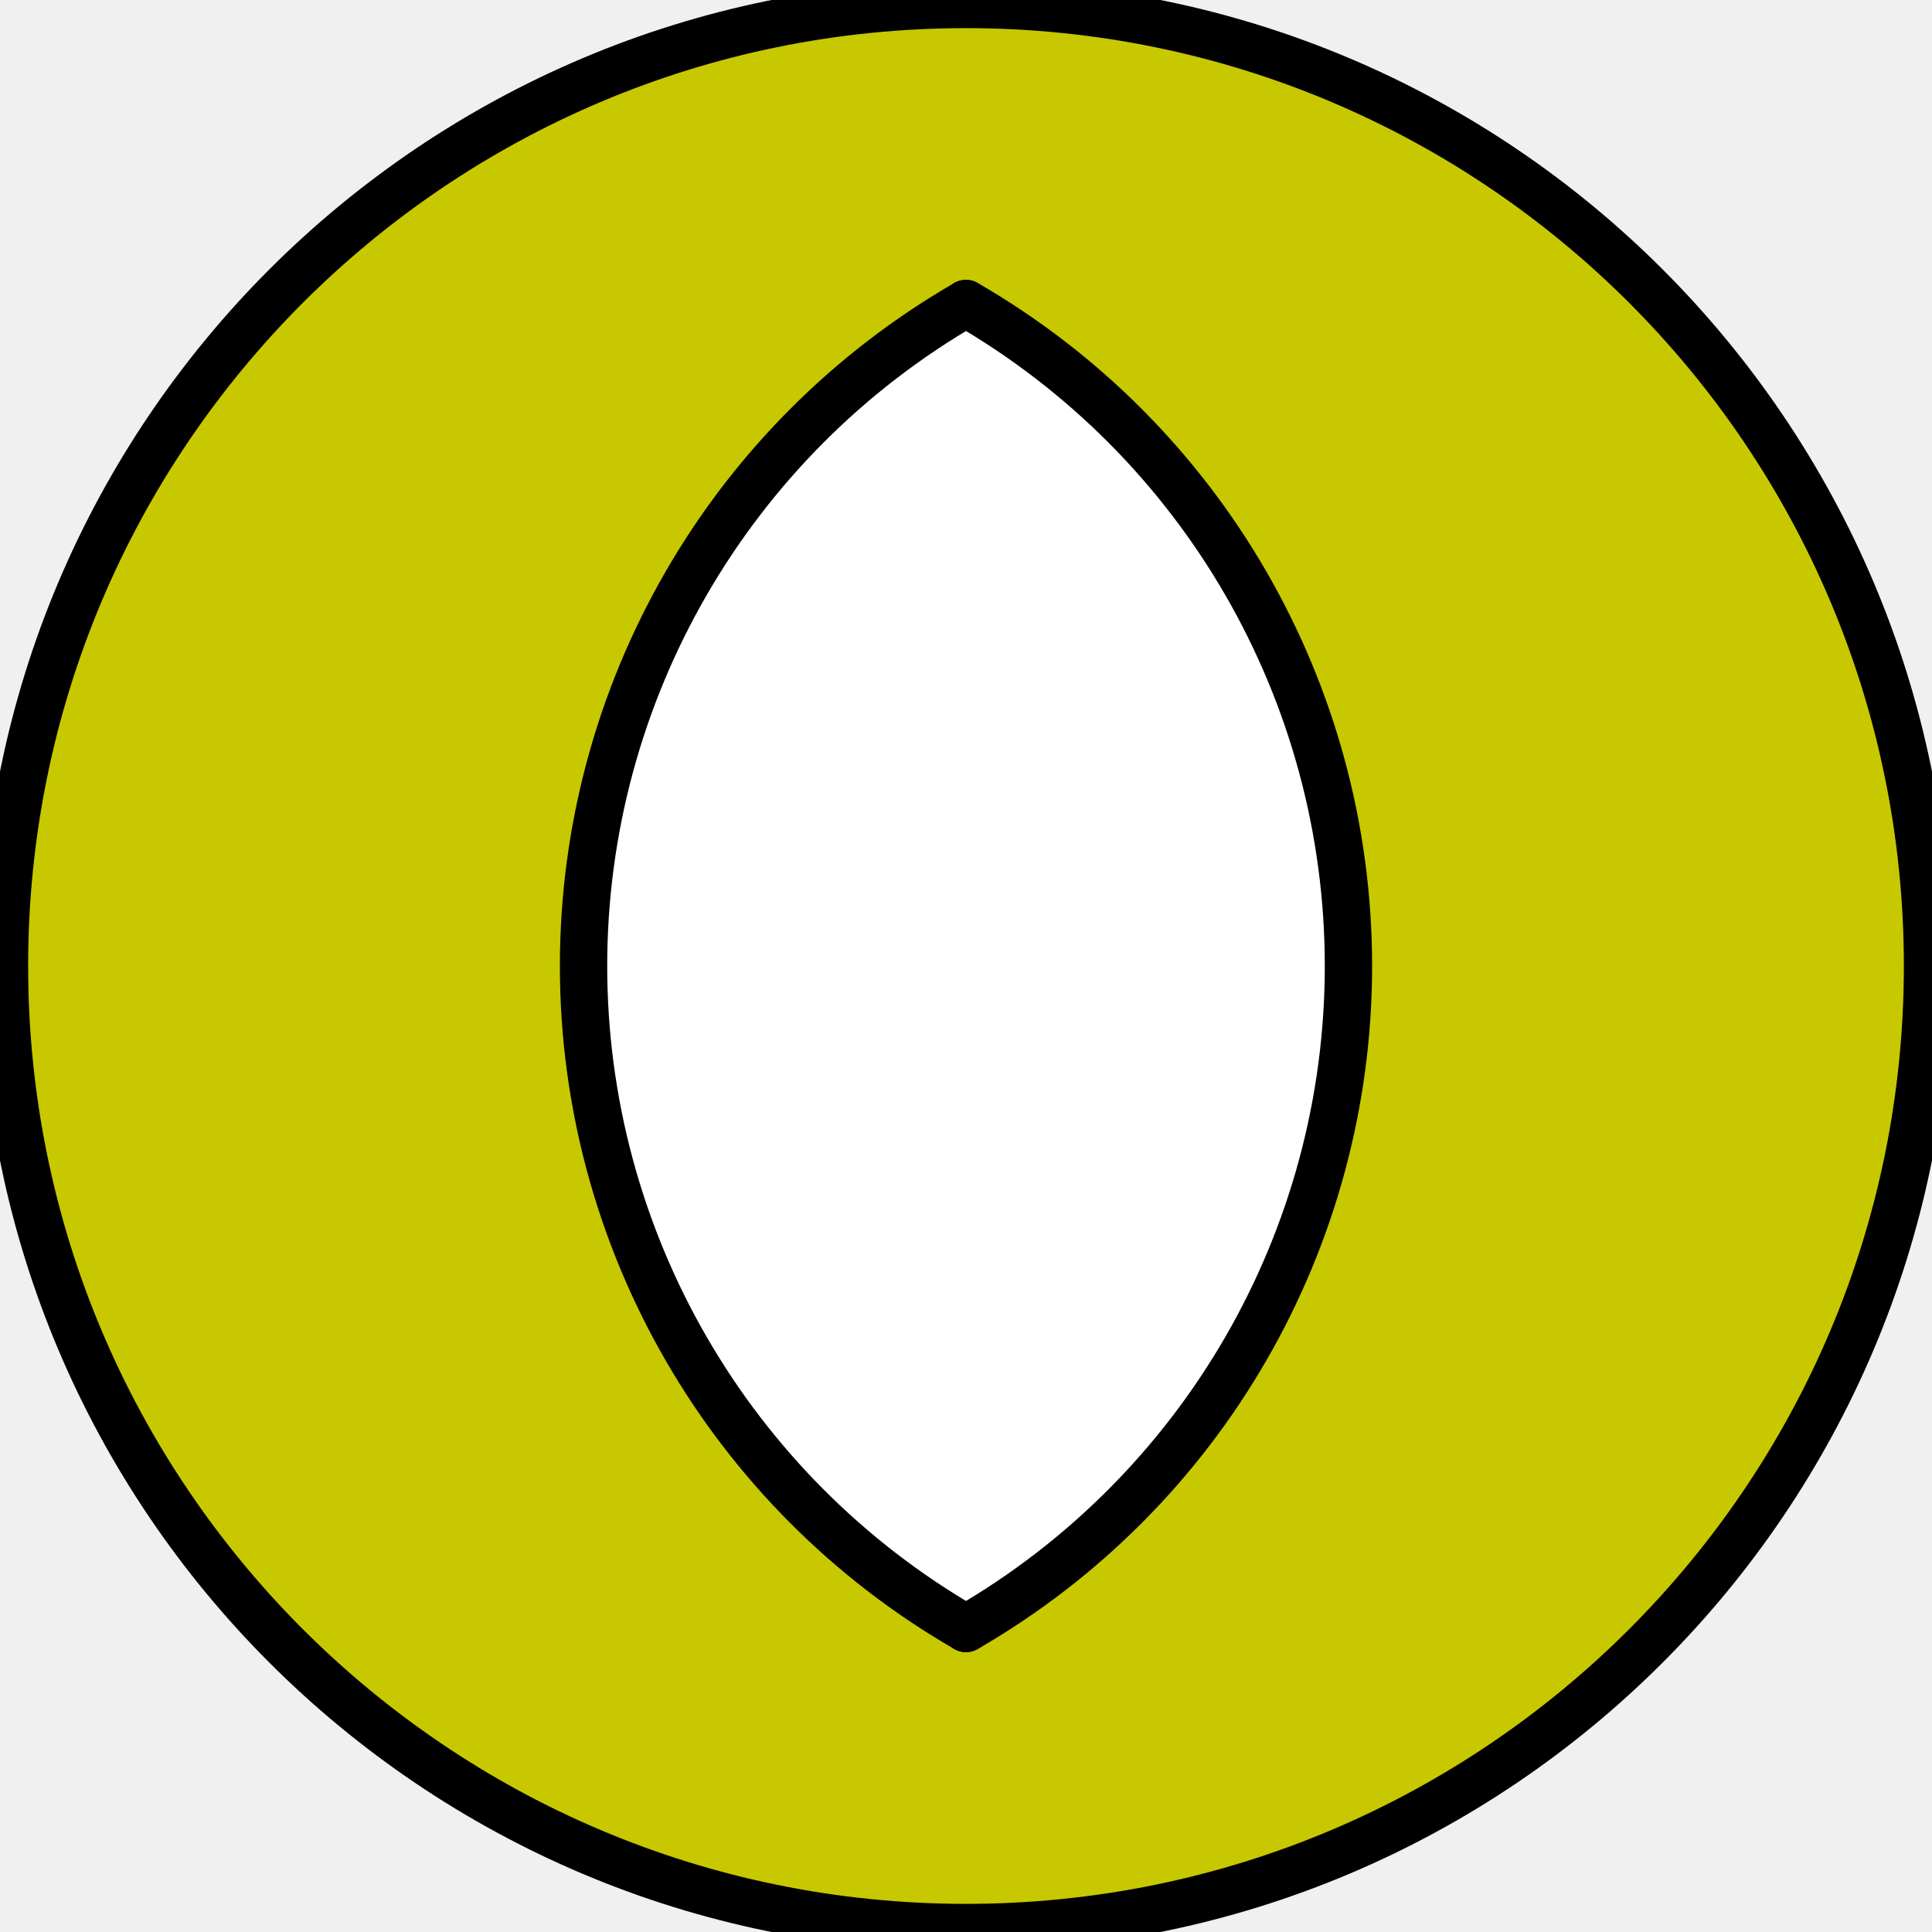
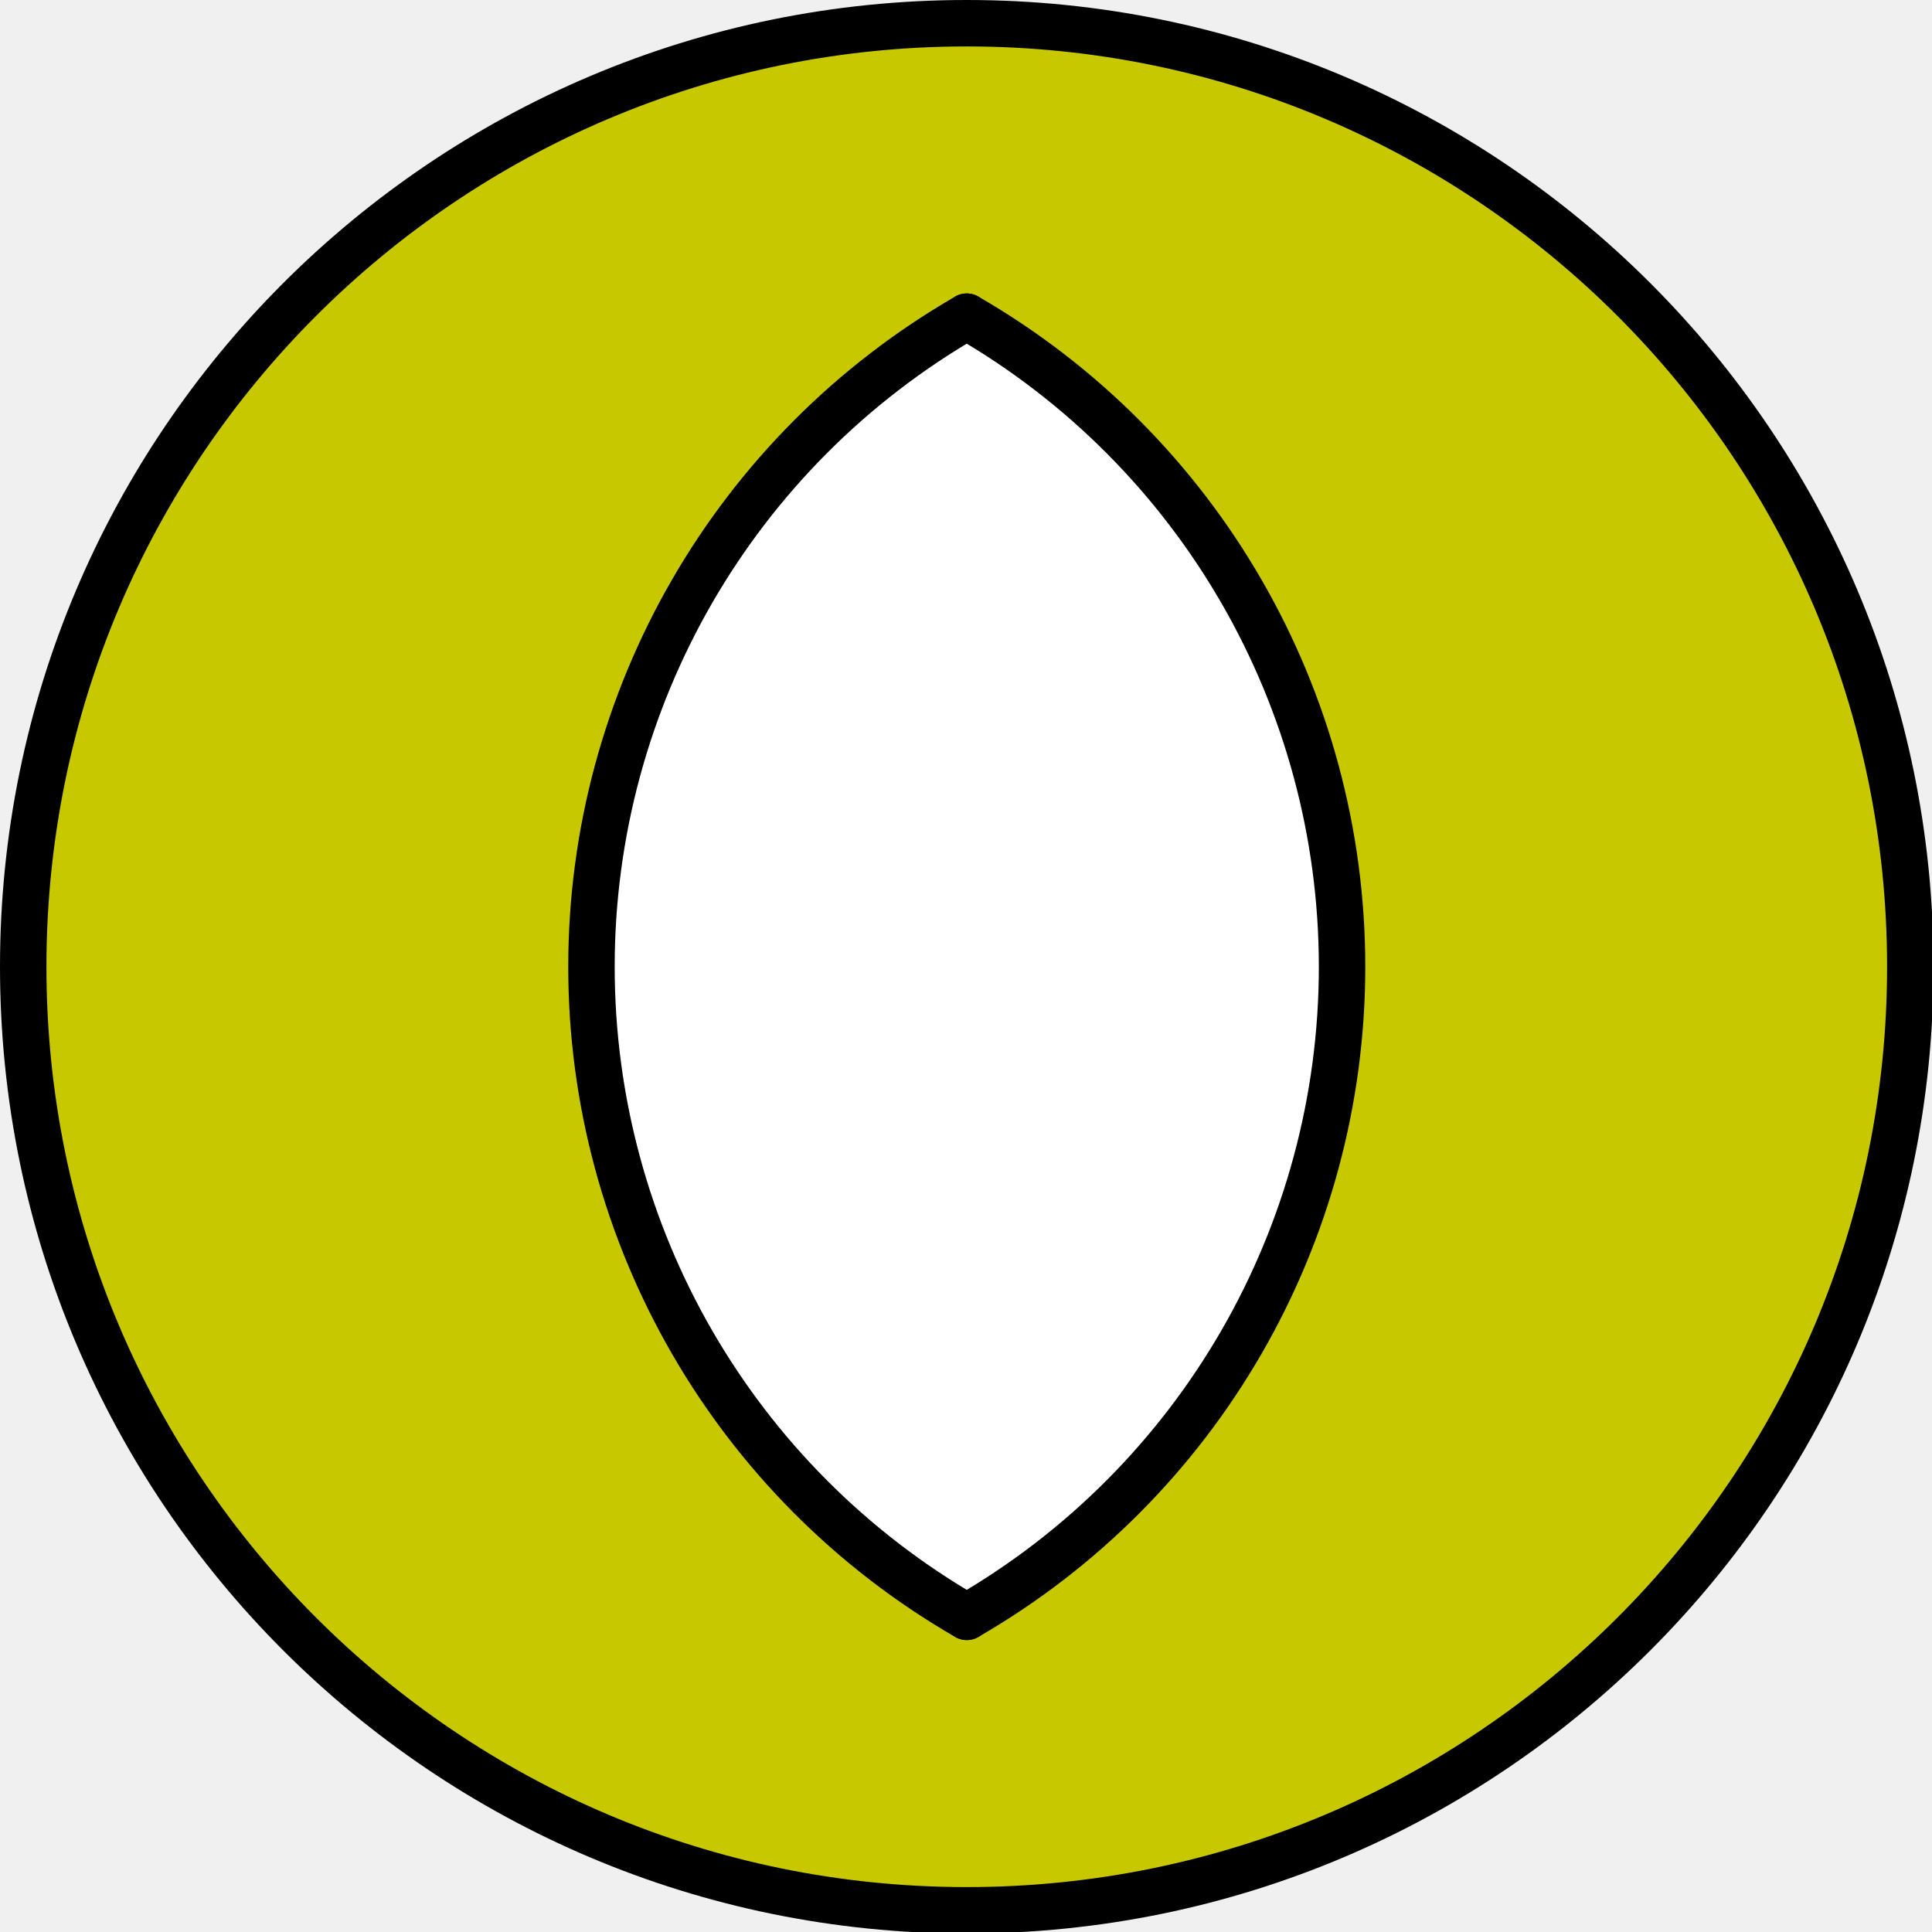
- <svg xmlns="http://www.w3.org/2000/svg" width="816.438" height="816.438" viewBox="0 0 816.438 816.438" version="1.1" xml:space="preserve" id="SVGRoot">
+ <svg xmlns="http://www.w3.org/2000/svg" width="832" height="832" viewBox="0 0 832 832" version="1.1" xml:space="preserve" id="SVGRoot">
  <defs id="defs126" />
  <style type="text/css" id="style1">
g.prefab path {
  vector-effect:non-scaling-stroke;
  -inkscape-stroke:hairline;
  fill: none;
  fill-opacity: 1;
  stroke-opacity: 1;
  stroke: #00349c;
}
</style>
-   <circle style="fill:#c8c800;stroke:#000000;stroke-width:20;stroke-linecap:round;stroke-linejoin:round;stroke-dasharray:none;fill-opacity:1" id="path126" cx="408.219" cy="408.219" r="406.329" />
-   <g id="g142" transform="translate(161.6395)">
+   <circle style="fill:#c8c800;fill-opacity:1;stroke:#000000;stroke-width:20;stroke-linecap:round;stroke-linejoin:round;stroke-dasharray:none" id="path126" cx="416.329" cy="416.329" r="406.329" />
+   <g id="g142" transform="translate(169.7497,8.11023)">
    <path style="fill:#ffffff;fill-opacity:1;stroke:#000000;stroke-width:20;stroke-linecap:round;stroke-linejoin:round;stroke-dasharray:none;stroke-opacity:1" id="path142" d="M 246.589,688.17 A 323.259,323.259 0 0 1 84.959,408.219 323.259,323.259 0 0 1 246.589,128.268" />
    <path style="fill:#ffffff;fill-opacity:1;stroke:#000000;stroke-width:20;stroke-linecap:round;stroke-linejoin:round;stroke-dasharray:none;stroke-opacity:1" id="path142-2" d="M -246.57,688.17 A 323.259,323.259 0 0 1 -408.199,408.219 323.259,323.259 0 0 1 -246.57,128.268" transform="scale(-1,1)" />
  </g>
</svg>
